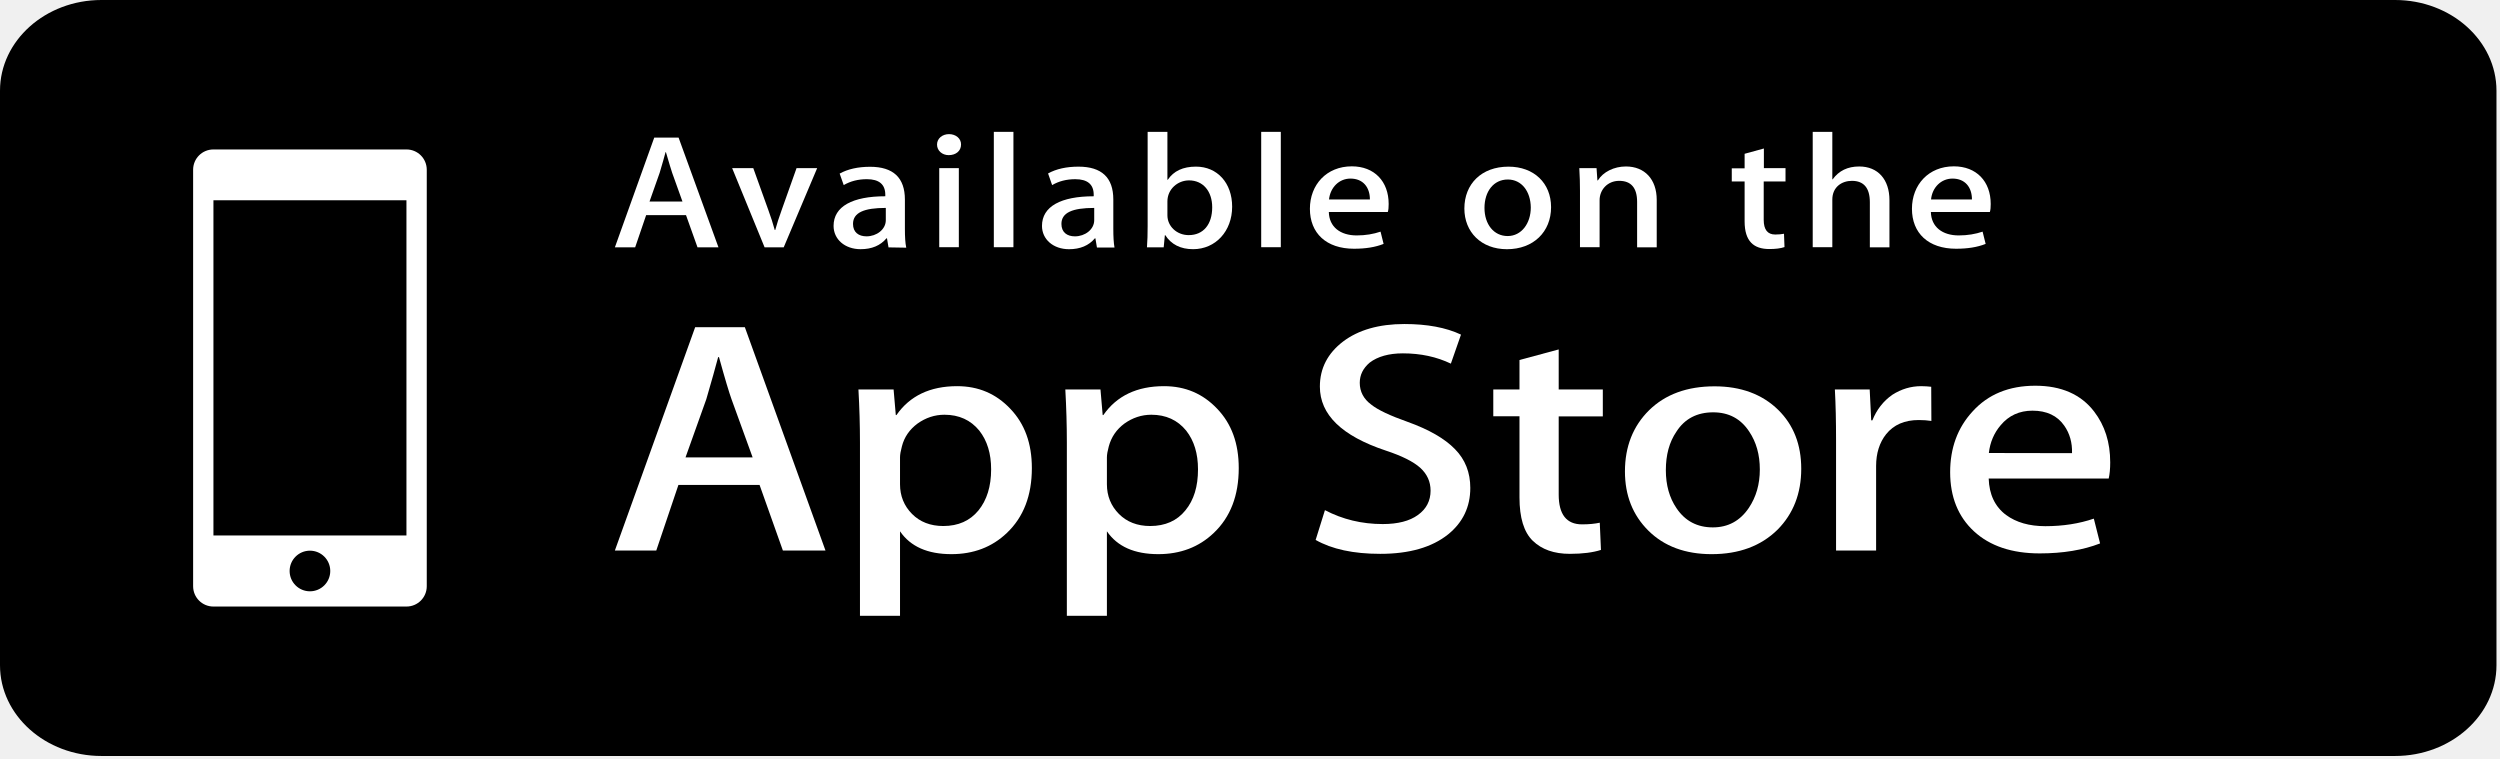
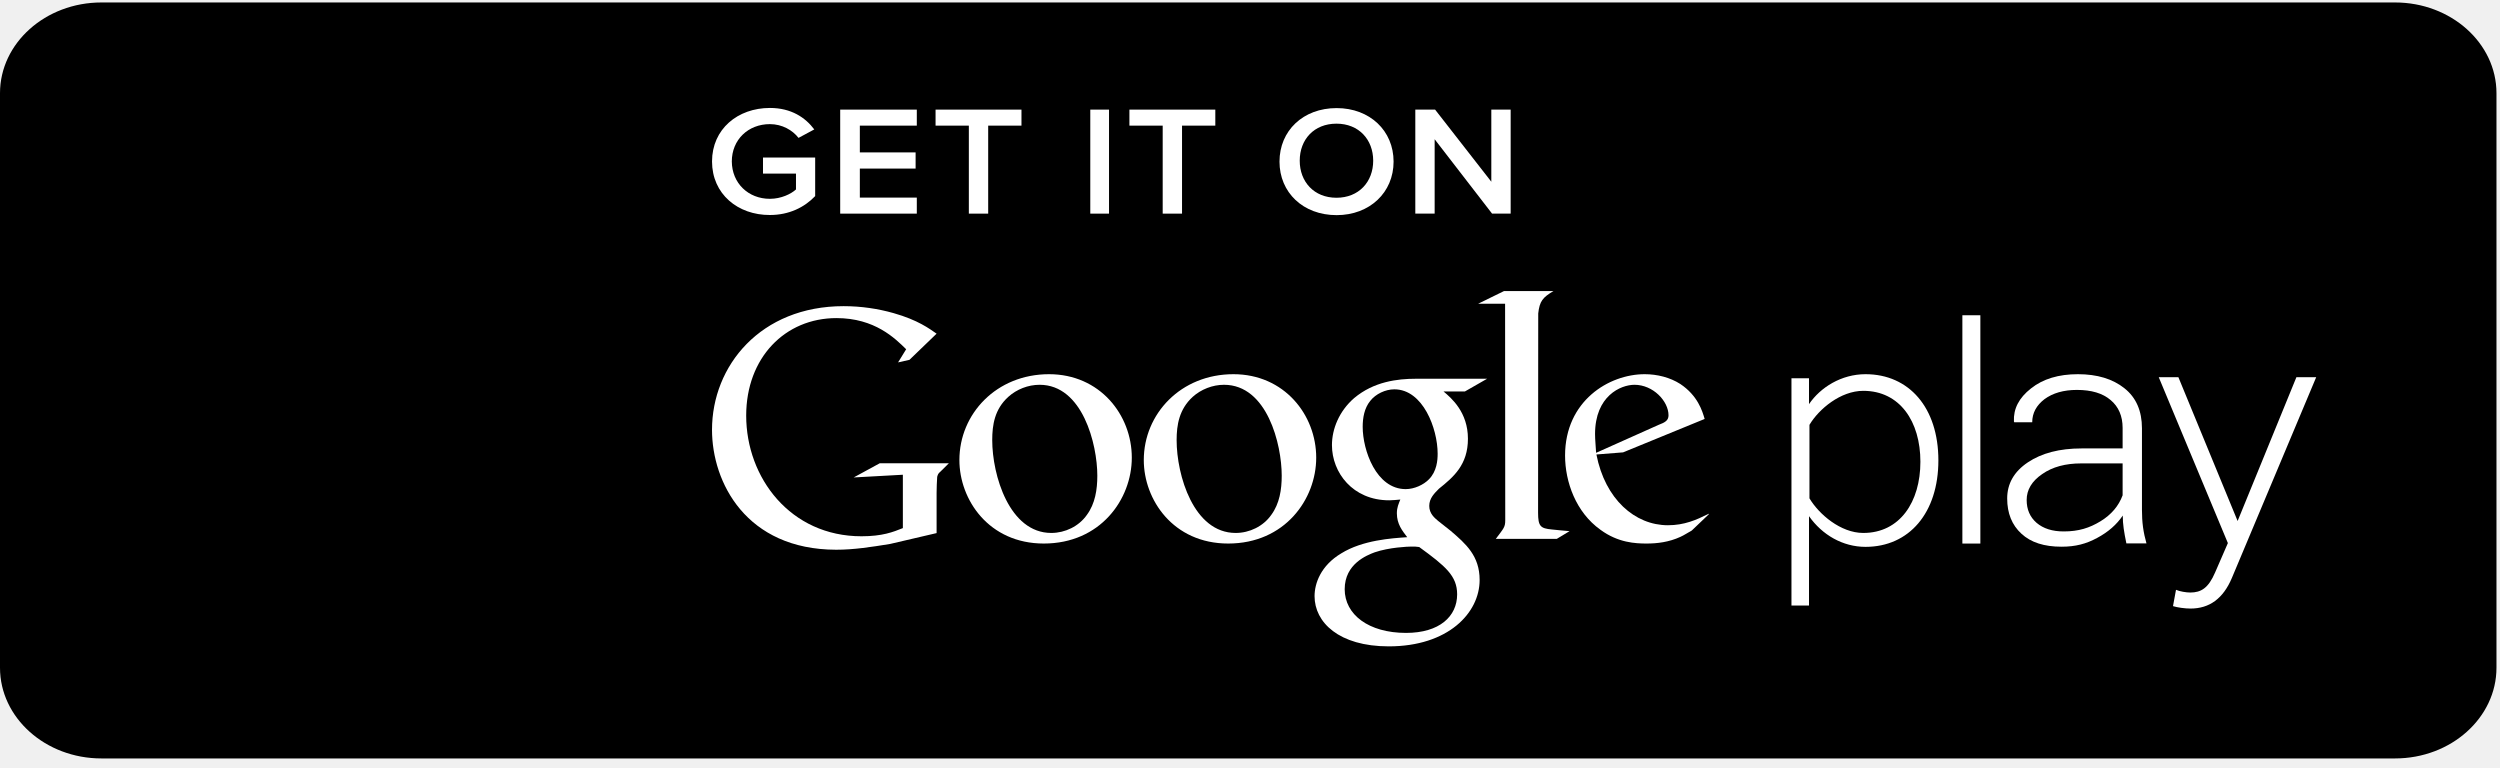
- <svg xmlns="http://www.w3.org/2000/svg" width="277" height="84" viewBox="0 0 277 84" fill="none">
-   <path d="M11.237 0H265.372C271.571 0 276.609 4.506 276.609 10.051V73.71C276.609 79.255 271.571 83.762 265.372 83.762H11.237C5.038 83.762 0 79.255 0 73.71V10.051C0 4.506 5.038 0 11.237 0Z" fill="black" />
-   <path d="M91.463 60.997H86.743L84.159 53.727H75.17L72.716 60.997H68.128L77.024 36.254H82.53L91.463 60.997ZM83.391 50.678L81.05 44.228C80.807 43.558 80.338 42.017 79.664 39.571H79.571C79.29 40.626 78.859 42.184 78.26 44.228L75.956 50.678H83.391Z" fill="white" />
-   <path d="M114.33 51.867C114.33 54.899 113.412 57.295 111.558 59.054C109.91 60.628 107.85 61.399 105.416 61.399C102.775 61.399 100.883 60.561 99.722 58.869V68.234H95.284V49.019C95.284 47.109 95.228 45.166 95.115 43.156H99.011L99.254 45.987H99.329C100.808 43.859 103.056 42.787 106.052 42.787C108.412 42.787 110.36 43.625 111.933 45.283C113.543 46.959 114.33 49.136 114.33 51.867ZM109.817 52.001C109.817 50.259 109.386 48.835 108.506 47.712C107.55 46.54 106.258 45.953 104.648 45.953C103.561 45.953 102.569 46.288 101.67 46.925C100.79 47.578 100.19 48.416 99.928 49.471C99.797 49.957 99.722 50.359 99.722 50.678V53.659C99.722 54.949 100.172 56.055 101.052 56.943C101.932 57.831 103.093 58.283 104.517 58.283C106.183 58.283 107.476 57.697 108.412 56.558C109.348 55.402 109.817 53.894 109.817 52.001Z" fill="white" />
-   <path d="M137.253 51.867C137.253 54.899 136.335 57.295 134.481 59.054C132.833 60.628 130.773 61.399 128.338 61.399C125.698 61.399 123.806 60.561 122.645 58.869V68.234H118.207V49.019C118.207 47.109 118.15 45.166 118.038 43.156H121.933L122.177 45.987H122.252C123.731 43.859 125.979 42.787 128.975 42.787C131.335 42.787 133.283 43.625 134.856 45.283C136.466 46.959 137.253 49.136 137.253 51.867ZM132.739 52.001C132.739 50.259 132.309 48.835 131.428 47.712C130.473 46.54 129.181 45.953 127.571 45.953C126.484 45.953 125.492 46.288 124.593 46.925C123.713 47.578 123.132 48.416 122.851 49.471C122.72 49.957 122.645 50.359 122.645 50.678V53.659C122.645 54.949 123.095 56.055 123.975 56.943C124.855 57.831 126.016 58.283 127.439 58.283C129.106 58.283 130.417 57.697 131.335 56.558C132.29 55.402 132.739 53.894 132.739 52.001Z" fill="white" />
-   <path d="M162.909 54.062C162.909 56.173 162.085 57.882 160.456 59.205C158.658 60.646 156.149 61.366 152.927 61.366C149.95 61.366 147.571 60.847 145.773 59.825L146.803 56.525C148.751 57.546 150.886 58.066 153.208 58.066C154.875 58.066 156.186 57.731 157.104 57.061C158.04 56.391 158.508 55.486 158.508 54.364C158.508 53.358 158.115 52.521 157.366 51.834C156.598 51.147 155.325 50.51 153.545 49.924C148.658 48.299 146.242 45.937 146.242 42.838C146.242 40.811 147.103 39.152 148.807 37.846C150.512 36.556 152.778 35.902 155.606 35.902C158.115 35.902 160.213 36.288 161.879 37.075L160.756 40.291C159.183 39.538 157.422 39.152 155.437 39.152C153.883 39.152 152.647 39.504 151.766 40.174C151.036 40.794 150.661 41.531 150.661 42.419C150.661 43.391 151.092 44.212 151.935 44.831C152.665 45.418 154.014 46.054 155.961 46.741C158.34 47.596 160.081 48.601 161.205 49.757C162.347 50.913 162.909 52.353 162.909 54.062Z" fill="white" />
-   <path d="M177.592 46.138H172.704V54.799C172.704 56.994 173.565 58.099 175.288 58.099C176.075 58.099 176.73 58.032 177.255 57.915L177.386 60.931C176.505 61.215 175.363 61.366 173.94 61.366C172.179 61.366 170.831 60.88 169.838 59.925C168.846 58.97 168.359 57.362 168.359 55.117V46.121H165.456V43.156H168.359V39.889L172.704 38.717V43.156H177.592V46.138Z" fill="white" />
-   <path d="M199.577 51.935C199.577 54.682 198.697 56.927 196.955 58.686C195.12 60.495 192.685 61.4 189.651 61.4C186.73 61.4 184.389 60.529 182.647 58.803C180.905 57.078 180.044 54.883 180.044 52.236C180.044 49.472 180.943 47.211 182.722 45.452C184.52 43.693 186.936 42.805 189.97 42.805C192.891 42.805 195.251 43.676 197.03 45.418C198.734 47.093 199.577 49.271 199.577 51.935ZM194.989 52.019C194.989 50.377 194.595 48.986 193.809 47.814C192.872 46.39 191.543 45.686 189.82 45.686C188.041 45.686 186.674 46.39 185.756 47.814C184.951 48.986 184.576 50.41 184.576 52.102C184.576 53.744 184.969 55.151 185.756 56.307C186.711 57.731 188.059 58.435 189.782 58.435C191.468 58.435 192.798 57.714 193.771 56.274C194.577 55.067 194.989 53.66 194.989 52.019Z" fill="white" />
-   <path d="M213.997 46.64C213.567 46.573 213.098 46.54 212.593 46.54C211.038 46.54 209.821 47.059 208.978 48.114C208.248 49.036 207.873 50.225 207.873 51.632V60.997H203.435V48.768C203.435 46.707 203.397 44.831 203.304 43.156H207.162L207.33 46.573H207.461C207.929 45.401 208.66 44.446 209.671 43.742C210.664 43.105 211.731 42.787 212.874 42.787C213.286 42.787 213.66 42.821 213.979 42.854L213.997 46.64Z" fill="white" />
-   <path d="M233.812 51.232C233.812 51.935 233.756 52.538 233.644 53.024H220.347C220.403 54.783 221.04 56.14 222.276 57.062C223.4 57.882 224.842 58.301 226.621 58.301C228.587 58.301 230.385 58.017 231.996 57.464L232.689 60.211C230.797 60.948 228.569 61.317 226.003 61.317C222.913 61.317 220.478 60.496 218.718 58.871C216.957 57.246 216.077 55.051 216.077 52.321C216.077 49.64 216.901 47.395 218.549 45.603C220.272 43.693 222.594 42.738 225.516 42.738C228.381 42.738 230.572 43.693 232.033 45.603C233.213 47.144 233.812 49.004 233.812 51.232ZM229.58 50.21C229.617 49.037 229.318 48.015 228.718 47.161C227.951 46.055 226.771 45.502 225.198 45.502C223.756 45.502 222.576 46.038 221.677 47.111C220.946 47.965 220.497 49.004 220.366 50.193L229.58 50.21Z" fill="white" />
-   <path d="M79.607 27.408H77.285L76.011 23.84H71.592L70.374 27.408H68.127L72.49 15.246H75.187L79.607 27.408ZM75.618 22.332L74.476 19.149C74.363 18.831 74.139 18.061 73.783 16.854H73.745C73.596 17.374 73.408 18.128 73.09 19.149L71.966 22.332H75.618Z" fill="white" />
-   <path d="M90.542 18.629L86.834 27.407H84.718L81.122 18.629H83.463L85.13 23.269C85.411 24.04 85.654 24.777 85.841 25.481H85.898C86.066 24.844 86.31 24.107 86.609 23.269L88.257 18.629H90.542Z" fill="white" />
-   <path d="M98.447 27.41L98.278 26.404H98.222C97.548 27.209 96.593 27.61 95.357 27.61C93.596 27.61 92.36 26.505 92.36 25.031C92.36 22.87 94.458 21.747 98.091 21.747V21.58C98.091 20.424 97.398 19.854 96.05 19.854C95.076 19.854 94.233 20.072 93.484 20.508L93.034 19.234C93.933 18.732 95.076 18.48 96.406 18.48C98.971 18.48 100.263 19.687 100.263 22.116V25.349C100.263 26.237 100.301 26.924 100.413 27.443L98.447 27.41ZM98.147 23.037C95.731 23.037 94.514 23.556 94.514 24.813C94.514 25.734 95.132 26.187 96.012 26.187C97.117 26.187 98.147 25.433 98.147 24.394V23.037Z" fill="white" />
-   <path d="M105.115 17.19C104.385 17.19 103.823 16.687 103.823 16.017C103.823 15.347 104.404 14.861 105.153 14.861C105.902 14.861 106.501 15.347 106.483 16.017C106.483 16.721 105.921 17.19 105.115 17.19ZM104.067 18.631H106.239V27.392H104.067V18.631Z" fill="white" />
-   <path d="M110.116 14.609H112.288V27.391H110.116V14.609Z" fill="white" />
-   <path d="M121.539 27.411L121.37 26.405H121.314C120.64 27.21 119.685 27.612 118.449 27.612C116.688 27.612 115.452 26.506 115.452 25.032C115.452 22.871 117.55 21.748 121.183 21.748V21.581C121.183 20.425 120.49 19.855 119.142 19.855C118.168 19.855 117.325 20.073 116.576 20.509L116.126 19.219C117.025 18.716 118.168 18.465 119.497 18.465C122.063 18.465 123.355 19.671 123.355 22.1V25.333C123.355 26.221 123.393 26.908 123.486 27.427H121.539V27.411ZM121.239 23.038C118.823 23.038 117.606 23.558 117.606 24.814C117.606 25.735 118.224 26.188 119.104 26.188C120.209 26.188 121.239 25.434 121.239 24.395V23.038Z" fill="white" />
-   <path d="M132.196 27.609C130.81 27.609 129.78 27.09 129.106 26.051H129.068L128.937 27.408H127.083C127.139 26.705 127.158 25.917 127.158 25.046V14.609H129.349V19.92H129.387C130.042 18.948 131.072 18.462 132.514 18.462C134.874 18.462 136.522 20.272 136.522 22.902C136.522 25.616 134.686 27.609 132.196 27.609ZM131.746 19.987C130.491 19.987 129.349 20.959 129.349 22.316V23.857C129.349 25.063 130.379 26.051 131.709 26.051C133.338 26.051 134.312 24.862 134.312 22.969C134.312 21.193 133.301 19.987 131.746 19.987Z" fill="white" />
-   <path d="M139.741 14.609H141.913V27.391H139.741V14.609Z" fill="white" />
-   <path d="M153.77 23.489H147.234C147.272 25.147 148.508 26.085 150.324 26.085C151.298 26.085 152.178 25.935 152.965 25.667L153.302 27.024C152.384 27.392 151.298 27.56 150.025 27.56C146.953 27.56 145.137 25.834 145.137 23.137C145.137 20.457 146.991 18.43 149.781 18.43C152.272 18.43 153.864 20.088 153.864 22.601C153.864 22.953 153.845 23.254 153.77 23.489ZM151.785 22.099C151.785 20.741 151.017 19.787 149.631 19.787C148.377 19.787 147.403 20.758 147.253 22.099H151.785Z" fill="white" />
-   <path d="M166.971 27.612C164.106 27.612 162.252 25.702 162.252 23.105C162.252 20.391 164.143 18.465 167.14 18.465C169.968 18.465 171.859 20.291 171.859 22.954C171.859 25.685 169.912 27.612 166.971 27.612ZM167.065 19.889C165.492 19.889 164.481 21.212 164.481 23.038C164.481 24.848 165.511 26.154 167.046 26.154C168.582 26.154 169.612 24.747 169.612 22.988C169.593 21.212 168.601 19.889 167.065 19.889Z" fill="white" />
-   <path d="M183.565 27.408H181.392V22.365C181.392 20.807 180.718 20.037 179.407 20.037C178.115 20.037 177.235 21.025 177.235 22.181V27.391H175.062V21.142C175.062 20.372 175.043 19.534 174.987 18.63H176.898L176.991 19.986H177.047C177.628 19.048 178.826 18.445 180.156 18.445C182.216 18.445 183.565 19.852 183.565 22.148V27.408Z" fill="white" />
-   <path d="M197.817 20.105H195.419V24.36C195.419 25.449 195.85 25.985 196.693 25.985C197.068 25.985 197.405 25.952 197.667 25.901L197.723 27.376C197.292 27.526 196.73 27.593 196.037 27.593C194.315 27.593 193.303 26.739 193.303 24.528V20.105H191.88V18.648H193.303V17.04L195.438 16.453V18.631H197.835V20.105" fill="white" />
-   <path d="M209.351 27.408H207.179V22.399C207.179 20.825 206.504 20.037 205.193 20.037C204.07 20.037 203.021 20.724 203.021 22.114V27.391H200.849V14.609H203.021V19.87H203.059C203.751 18.915 204.725 18.446 205.999 18.446C208.078 18.446 209.351 19.886 209.351 22.181V27.408Z" fill="white" />
-   <path d="M220.477 23.489H213.941C213.979 25.147 215.215 26.085 217.031 26.085C218.005 26.085 218.885 25.935 219.672 25.667L220.009 27.024C219.091 27.392 218.005 27.56 216.732 27.56C213.66 27.56 211.844 25.834 211.844 23.137C211.844 20.457 213.698 18.43 216.488 18.43C218.979 18.43 220.571 20.088 220.571 22.601C220.571 22.953 220.552 23.254 220.477 23.489ZM218.492 22.099C218.492 20.741 217.724 19.787 216.338 19.787C215.084 19.787 214.091 20.758 213.96 22.099H218.492Z" fill="white" />
-   <path d="M23.649 16.559C22.402 16.559 21.398 17.562 21.398 18.81V64.954C21.398 66.201 22.402 67.205 23.649 67.205H45.034C46.281 67.205 47.285 66.201 47.285 64.954V18.81C47.285 17.562 46.281 16.559 45.034 16.559H23.649ZM23.649 22.186H45.034V59.327H23.649V22.186ZM34.342 61.015C35.585 61.015 36.593 62.023 36.593 63.266C36.593 64.509 35.585 65.517 34.342 65.517C33.098 65.517 32.09 64.509 32.09 63.266C32.09 62.023 33.098 61.015 34.342 61.015Z" fill="white" />
+ <svg xmlns="http://www.w3.org/2000/svg" width="277" height="85" viewBox="0 0 277 85" fill="none">
+   <path d="M11.237 0.273H265.372C271.571 0.273 276.609 4.78 276.609 10.325V73.984C276.609 79.529 271.571 84.035 265.372 84.035H11.237C5.038 84.035 0 79.529 0 73.984V10.325C0 4.78 5.038 0.273 11.237 0.273Z" fill="black" />
+   <path d="M189.291 57.024L187.447 58.783C187.015 59.017 186.6 59.302 186.184 59.486C184.905 60.073 183.61 60.224 182.447 60.224C181.218 60.224 179.291 60.14 177.33 58.699C174.606 56.756 173.41 53.389 173.41 50.474C173.41 44.426 178.261 41.461 182.231 41.461C183.61 41.461 185.038 41.813 186.184 42.55C188.111 43.84 188.61 45.515 188.875 46.42L179.839 50.122L176.882 50.356C177.845 55.315 181.151 58.197 184.806 58.197C186.633 58.197 187.978 57.593 189.224 56.974C189.224 56.974 189.473 56.84 189.291 57.024ZM183.776 47.073C184.507 46.805 184.872 46.57 184.872 46.018C184.872 44.443 183.161 42.634 181.101 42.634C179.59 42.634 176.732 43.856 176.732 48.095C176.732 48.765 176.816 49.469 176.849 50.172L183.776 47.073Z" fill="white" />
+   <path d="M170.419 56.807C170.419 58.315 170.685 58.549 171.947 58.666C172.612 58.75 173.26 58.784 173.907 58.851L172.495 59.705H165.735C166.615 58.532 166.781 58.415 166.781 57.645V56.773L166.764 33.655H163.774L166.648 32.248H172.13C170.934 32.952 170.585 33.37 170.436 34.727L170.419 56.807Z" fill="white" />
+   <path d="M159.939 43.372C160.82 44.109 162.647 45.667 162.647 48.615C162.647 51.497 161.052 52.854 159.441 54.144C158.943 54.646 158.361 55.199 158.361 56.054C158.361 56.908 158.943 57.377 159.358 57.729L160.737 58.818C162.414 60.258 163.943 61.582 163.943 64.262C163.943 67.914 160.454 71.617 153.876 71.617C148.328 71.617 145.653 68.936 145.653 66.055C145.653 64.648 146.334 62.671 148.61 61.314C150.986 59.84 154.192 59.639 155.919 59.521C155.388 58.818 154.773 58.081 154.773 56.874C154.773 56.221 154.972 55.819 155.155 55.35C154.74 55.383 154.308 55.434 153.926 55.434C149.873 55.434 147.58 52.351 147.58 49.319C147.58 47.527 148.378 45.55 150.039 44.109C152.215 42.283 154.823 41.965 156.883 41.965H164.773L162.315 43.372H159.939ZM157.248 60.61C156.933 60.56 156.75 60.56 156.368 60.56C156.019 60.56 153.926 60.644 152.315 61.197C151.467 61.515 148.992 62.47 148.992 65.284C148.992 68.099 151.65 70.126 155.786 70.126C159.491 70.126 161.451 68.3 161.451 65.854C161.451 63.81 160.172 62.738 157.248 60.61ZM158.328 53.105C159.208 52.217 159.291 50.978 159.291 50.274C159.291 47.476 157.663 43.138 154.491 43.138C153.511 43.138 152.431 43.64 151.816 44.427C151.168 45.232 150.986 46.287 150.986 47.292C150.986 49.889 152.481 54.194 155.753 54.194C156.7 54.194 157.73 53.725 158.328 53.105Z" fill="white" />
+   <path d="M136.085 60.224C129.988 60.224 126.732 55.365 126.732 50.976C126.732 45.85 130.835 41.461 136.666 41.461C142.297 41.461 145.836 45.967 145.836 50.708C145.836 55.332 142.347 60.224 136.085 60.224ZM140.852 57.057C141.782 55.801 142.015 54.226 142.015 52.702C142.015 49.234 140.404 42.634 135.62 42.634C134.357 42.634 133.078 43.136 132.148 43.974C130.653 45.347 130.37 47.073 130.37 48.765C130.37 52.651 132.247 59.051 136.915 59.051C138.444 59.051 139.972 58.314 140.852 57.057Z" fill="white" />
+   <path d="M115.653 60.224C109.557 60.224 106.301 55.365 106.301 50.976C106.301 45.85 110.404 41.461 116.234 41.461C121.866 41.461 125.404 45.967 125.404 50.708C125.404 55.332 121.916 60.224 115.653 60.224ZM120.421 57.057C121.351 55.801 121.583 54.226 121.583 52.702C121.583 49.234 119.955 42.634 115.188 42.634C113.909 42.634 112.646 43.136 111.716 43.974C110.204 45.347 109.939 47.073 109.939 48.765C109.939 52.651 111.832 59.051 116.484 59.051C118.012 59.051 119.54 58.314 120.421 57.057Z" fill="white" />
+   <path d="M103.775 59.067L98.609 60.273C96.515 60.608 94.638 60.91 92.645 60.91C82.678 60.893 78.891 53.455 78.891 47.625C78.891 40.522 84.273 33.922 93.475 33.922C95.419 33.922 97.296 34.207 99.007 34.693C101.715 35.463 102.977 36.418 103.775 36.971L100.768 39.869L99.505 40.154L100.403 38.696C99.173 37.49 96.931 35.245 92.678 35.245C86.98 35.245 82.678 39.634 82.678 46.051C82.678 52.936 87.578 59.419 95.452 59.419C97.761 59.419 98.957 58.95 100.037 58.514V52.601L94.588 52.902L97.479 51.328H105.137L104.207 52.249C103.957 52.467 103.924 52.534 103.841 52.835C103.808 53.17 103.775 54.226 103.775 54.611V59.067Z" fill="white" />
+   <path d="M200.438 57.191V67.092H198.494V41.913H200.438V44.778C201.7 42.918 204.026 41.461 206.7 41.461C211.518 41.461 214.773 45.163 214.773 51.01C214.773 56.823 211.534 60.592 206.7 60.592C204.175 60.592 201.9 59.269 200.438 57.191ZM212.78 51.161C212.78 46.704 210.504 43.304 206.451 43.304C203.943 43.304 201.534 45.314 200.488 47.073V55.215C201.534 56.974 203.943 59.051 206.451 59.051C210.504 59.051 212.78 55.617 212.78 51.161Z" fill="white" />
+   <path d="M217.431 34.93H219.424V60.226H217.431V34.93Z" fill="white" />
+   <path d="M241.101 65.351C241.516 65.535 242.23 65.652 242.679 65.652C243.875 65.652 244.689 65.166 245.436 63.424L246.848 60.174L239.19 41.797H241.367L247.928 57.728L254.44 41.797H256.633L247.297 64.027C246.333 66.322 244.805 67.428 242.712 67.428C242.081 67.428 241.25 67.311 240.769 67.16L241.101 65.351Z" fill="white" />
+   <path d="M235.602 60.207C235.469 59.57 235.369 59.017 235.303 58.548C235.236 58.079 235.203 57.61 235.203 57.124C234.538 58.113 233.592 58.95 232.362 59.604C231.15 60.257 229.987 60.575 228.409 60.575C226.499 60.575 225.02 60.106 223.974 59.135C222.927 58.18 222.396 56.873 222.396 55.231C222.396 53.59 223.16 52.249 224.688 51.228C226.216 50.206 228.193 49.686 230.635 49.686H235.186V47.408C235.186 46.101 234.738 45.063 233.857 44.326C232.977 43.572 231.731 43.203 230.12 43.203C228.641 43.203 227.445 43.555 226.532 44.225C225.635 44.912 225.17 45.766 225.17 46.788H223.176L223.143 46.688C223.077 45.297 223.691 44.091 225.037 43.036C226.366 41.98 228.093 41.461 230.236 41.461C232.362 41.461 234.09 41.98 235.386 43.019C236.681 44.041 237.329 45.532 237.329 47.458V56.505C237.329 57.158 237.362 57.778 237.445 58.398C237.529 59.017 237.661 59.62 237.828 60.207H235.602ZM228.658 58.883C230.319 58.883 231.515 58.498 232.728 57.761C233.94 57.024 234.754 56.052 235.186 54.88V51.345H230.602C228.857 51.345 227.412 51.73 226.266 52.534C225.12 53.322 224.555 54.276 224.555 55.399C224.555 56.454 224.92 57.292 225.651 57.928C226.399 58.565 227.396 58.883 228.658 58.883Z" fill="white" />
+   <path d="M78.893 17.891C78.893 14.29 81.75 11.961 85.305 11.961C87.68 11.961 89.242 13.033 90.222 14.34L88.477 15.278C87.813 14.424 86.667 13.753 85.305 13.753C82.896 13.753 81.085 15.479 81.085 17.891C81.102 20.287 82.896 22.029 85.305 22.029C86.55 22.029 87.647 21.493 88.195 20.991V19.232H84.54V17.456H90.321V21.728C89.125 22.984 87.414 23.822 85.305 23.822C81.75 23.838 78.893 21.493 78.893 17.891Z" fill="white" />
+   <path d="M93.094 23.67V12.145H101.582V13.92H95.27V16.886H101.449V18.678H95.27V21.894H101.582V23.67H93.094Z" fill="white" />
+   <path d="M107.348 23.67V13.92H103.66V12.145H113.179V13.92H109.491V23.67H107.348Z" fill="white" />
+   <path d="M120.804 12.145H122.88V23.67H120.804V12.145Z" fill="white" />
+   <path d="M128.826 23.67V13.92H125.139V12.145H134.657V13.92H130.969V23.67H128.826Z" fill="white" />
+   <path d="M141.768 17.907C141.768 14.489 144.376 11.977 148.097 11.977C151.784 11.977 154.409 14.489 154.409 17.907C154.409 21.324 151.768 23.837 148.097 23.837C144.376 23.837 141.768 21.324 141.768 17.907ZM152.15 17.806C152.15 15.461 150.555 13.702 148.08 13.702C145.588 13.702 144.01 15.461 144.01 17.806C144.01 20.135 145.588 21.911 148.08 21.911C150.555 21.911 152.15 20.152 152.15 17.806Z" fill="white" />
+   <path d="M165.322 23.67L158.959 15.428V23.67H156.816V12.145H159.009L165.238 20.135V12.145H167.381V23.67H165.322Z" fill="white" />
</svg>
